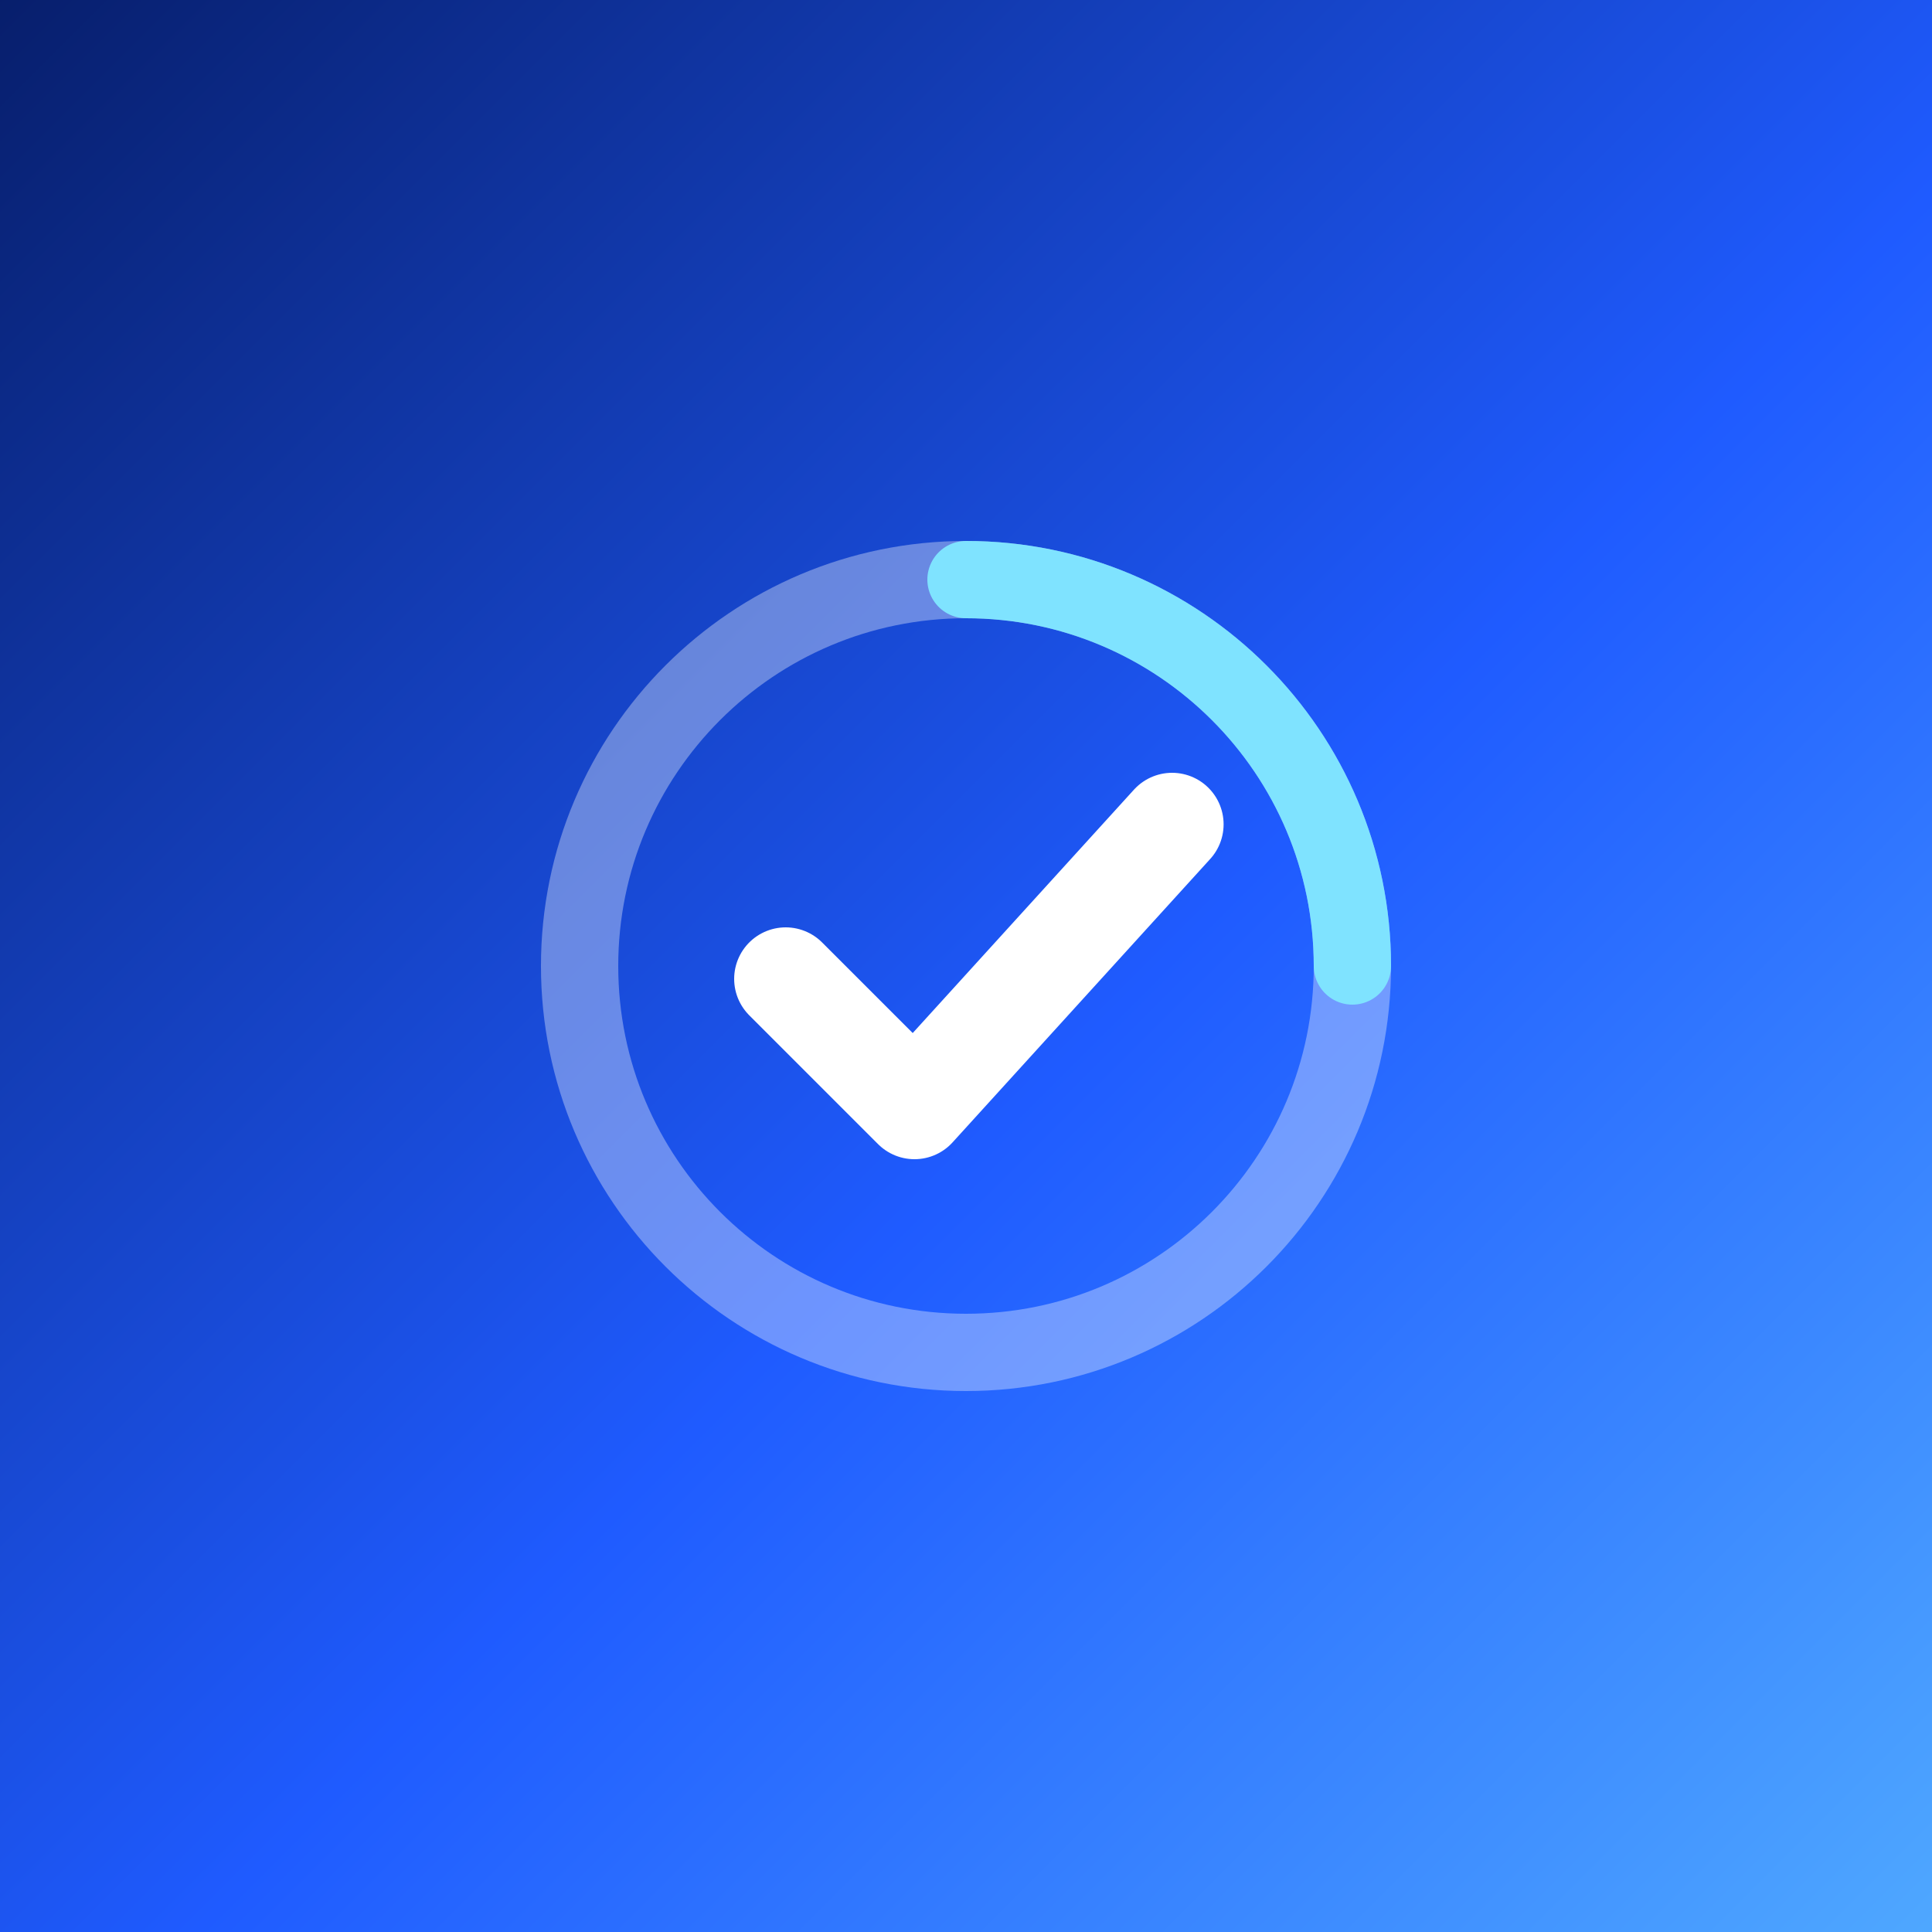
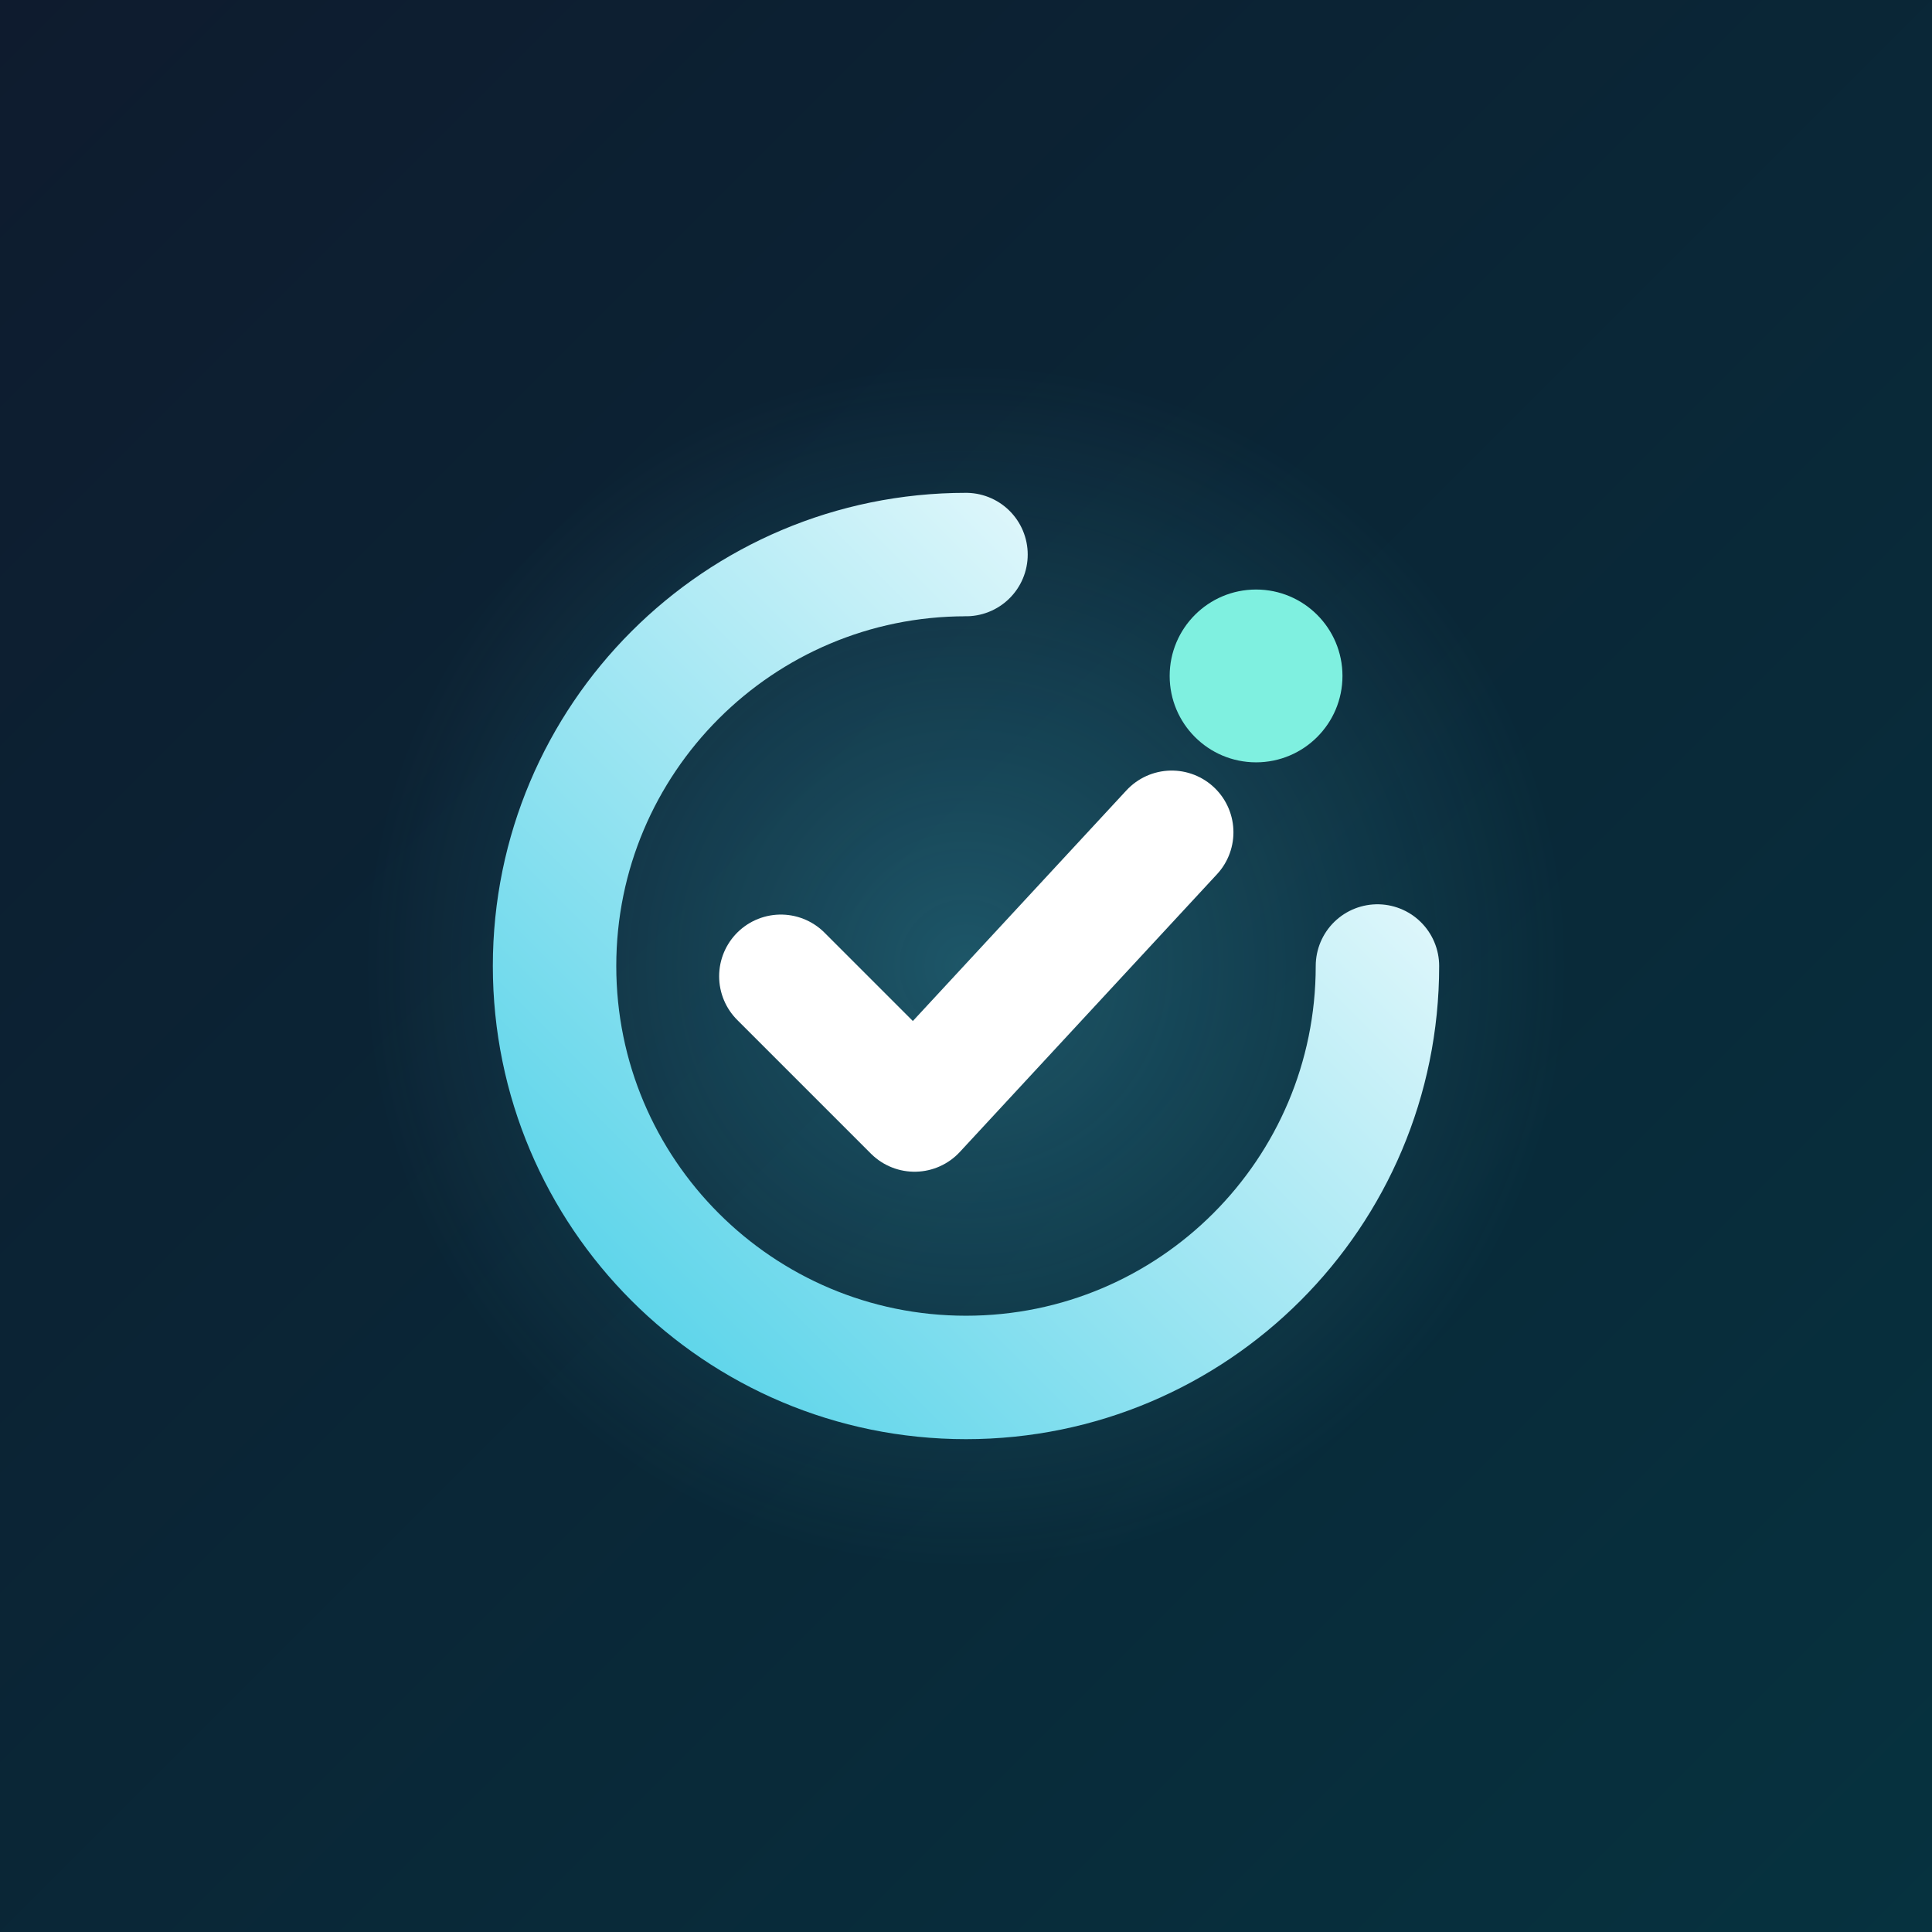
<svg xmlns="http://www.w3.org/2000/svg" viewBox="0 0 108 108">
  <defs>
-     <linearGradient id="g" x1="0" y1="0" x2="1" y2="1">
-       <stop offset="0" stop-color="#071E6B" />
-       <stop offset=".55" stop-color="#1F5BFF" />
-       <stop offset="1" stop-color="#4FA8FF" />
+     <linearGradient id="bg" x1="0" y1="0" x2="1" y2="1">
+       <stop offset="0" stop-color="#0E1B2E" />
+       <stop offset="1" stop-color="#06323F" />
+     </linearGradient>
+     <radialGradient id="glow" cx=".5" cy=".5" r=".5">
+       <stop offset="0" stop-color="#4FD1E8" stop-opacity=".28" />
+       <stop offset="1" stop-color="#4FD1E8" stop-opacity="0" />
+     </radialGradient>
+     <linearGradient id="ring" gradientUnits="userSpaceOnUse" x1="34" y1="74" x2="74" y2="34">
+       <stop offset="0" stop-color="#4FD1E8" />
+       <stop offset="1" stop-color="#fff" />
    </linearGradient>
  </defs>
-   <rect width="108" height="108" fill="url(#g)" />
-   <g transform="translate(54 54) scale(.72) translate(-54 -54)">
-     <circle cx="54" cy="54" r="30" fill="none" stroke="#fff" stroke-opacity=".35" stroke-width="6" />
-     <path d="M54 24a30 30 0 0 1 30 30" fill="none" stroke="#7FE3FF" stroke-width="6" stroke-linecap="round" />
-     <path d="M40 55l10 10 20-22" fill="none" stroke="#fff" stroke-width="8" stroke-linecap="round" stroke-linejoin="round" />
+   <rect width="108" height="108" fill="url(#bg)" />
+   <circle cx="54" cy="54" r="34" fill="url(#glow)" />
+   <g transform="translate(54 54) scale(1.15) translate(-54 -54)" fill="none" stroke-linecap="round" stroke-width="6">
+     <path d="M54,34 A20,20 0 1,0 74,54" stroke="url(#ring)" />
+     <path d="M45,54.5 L51.5,61 L64,47.5" stroke="#fff" stroke-linejoin="round" />
+     <circle cx="68.1" cy="39.9" r="4.2" fill="#7FF0E0" stroke="none" />
  </g>
</svg>
